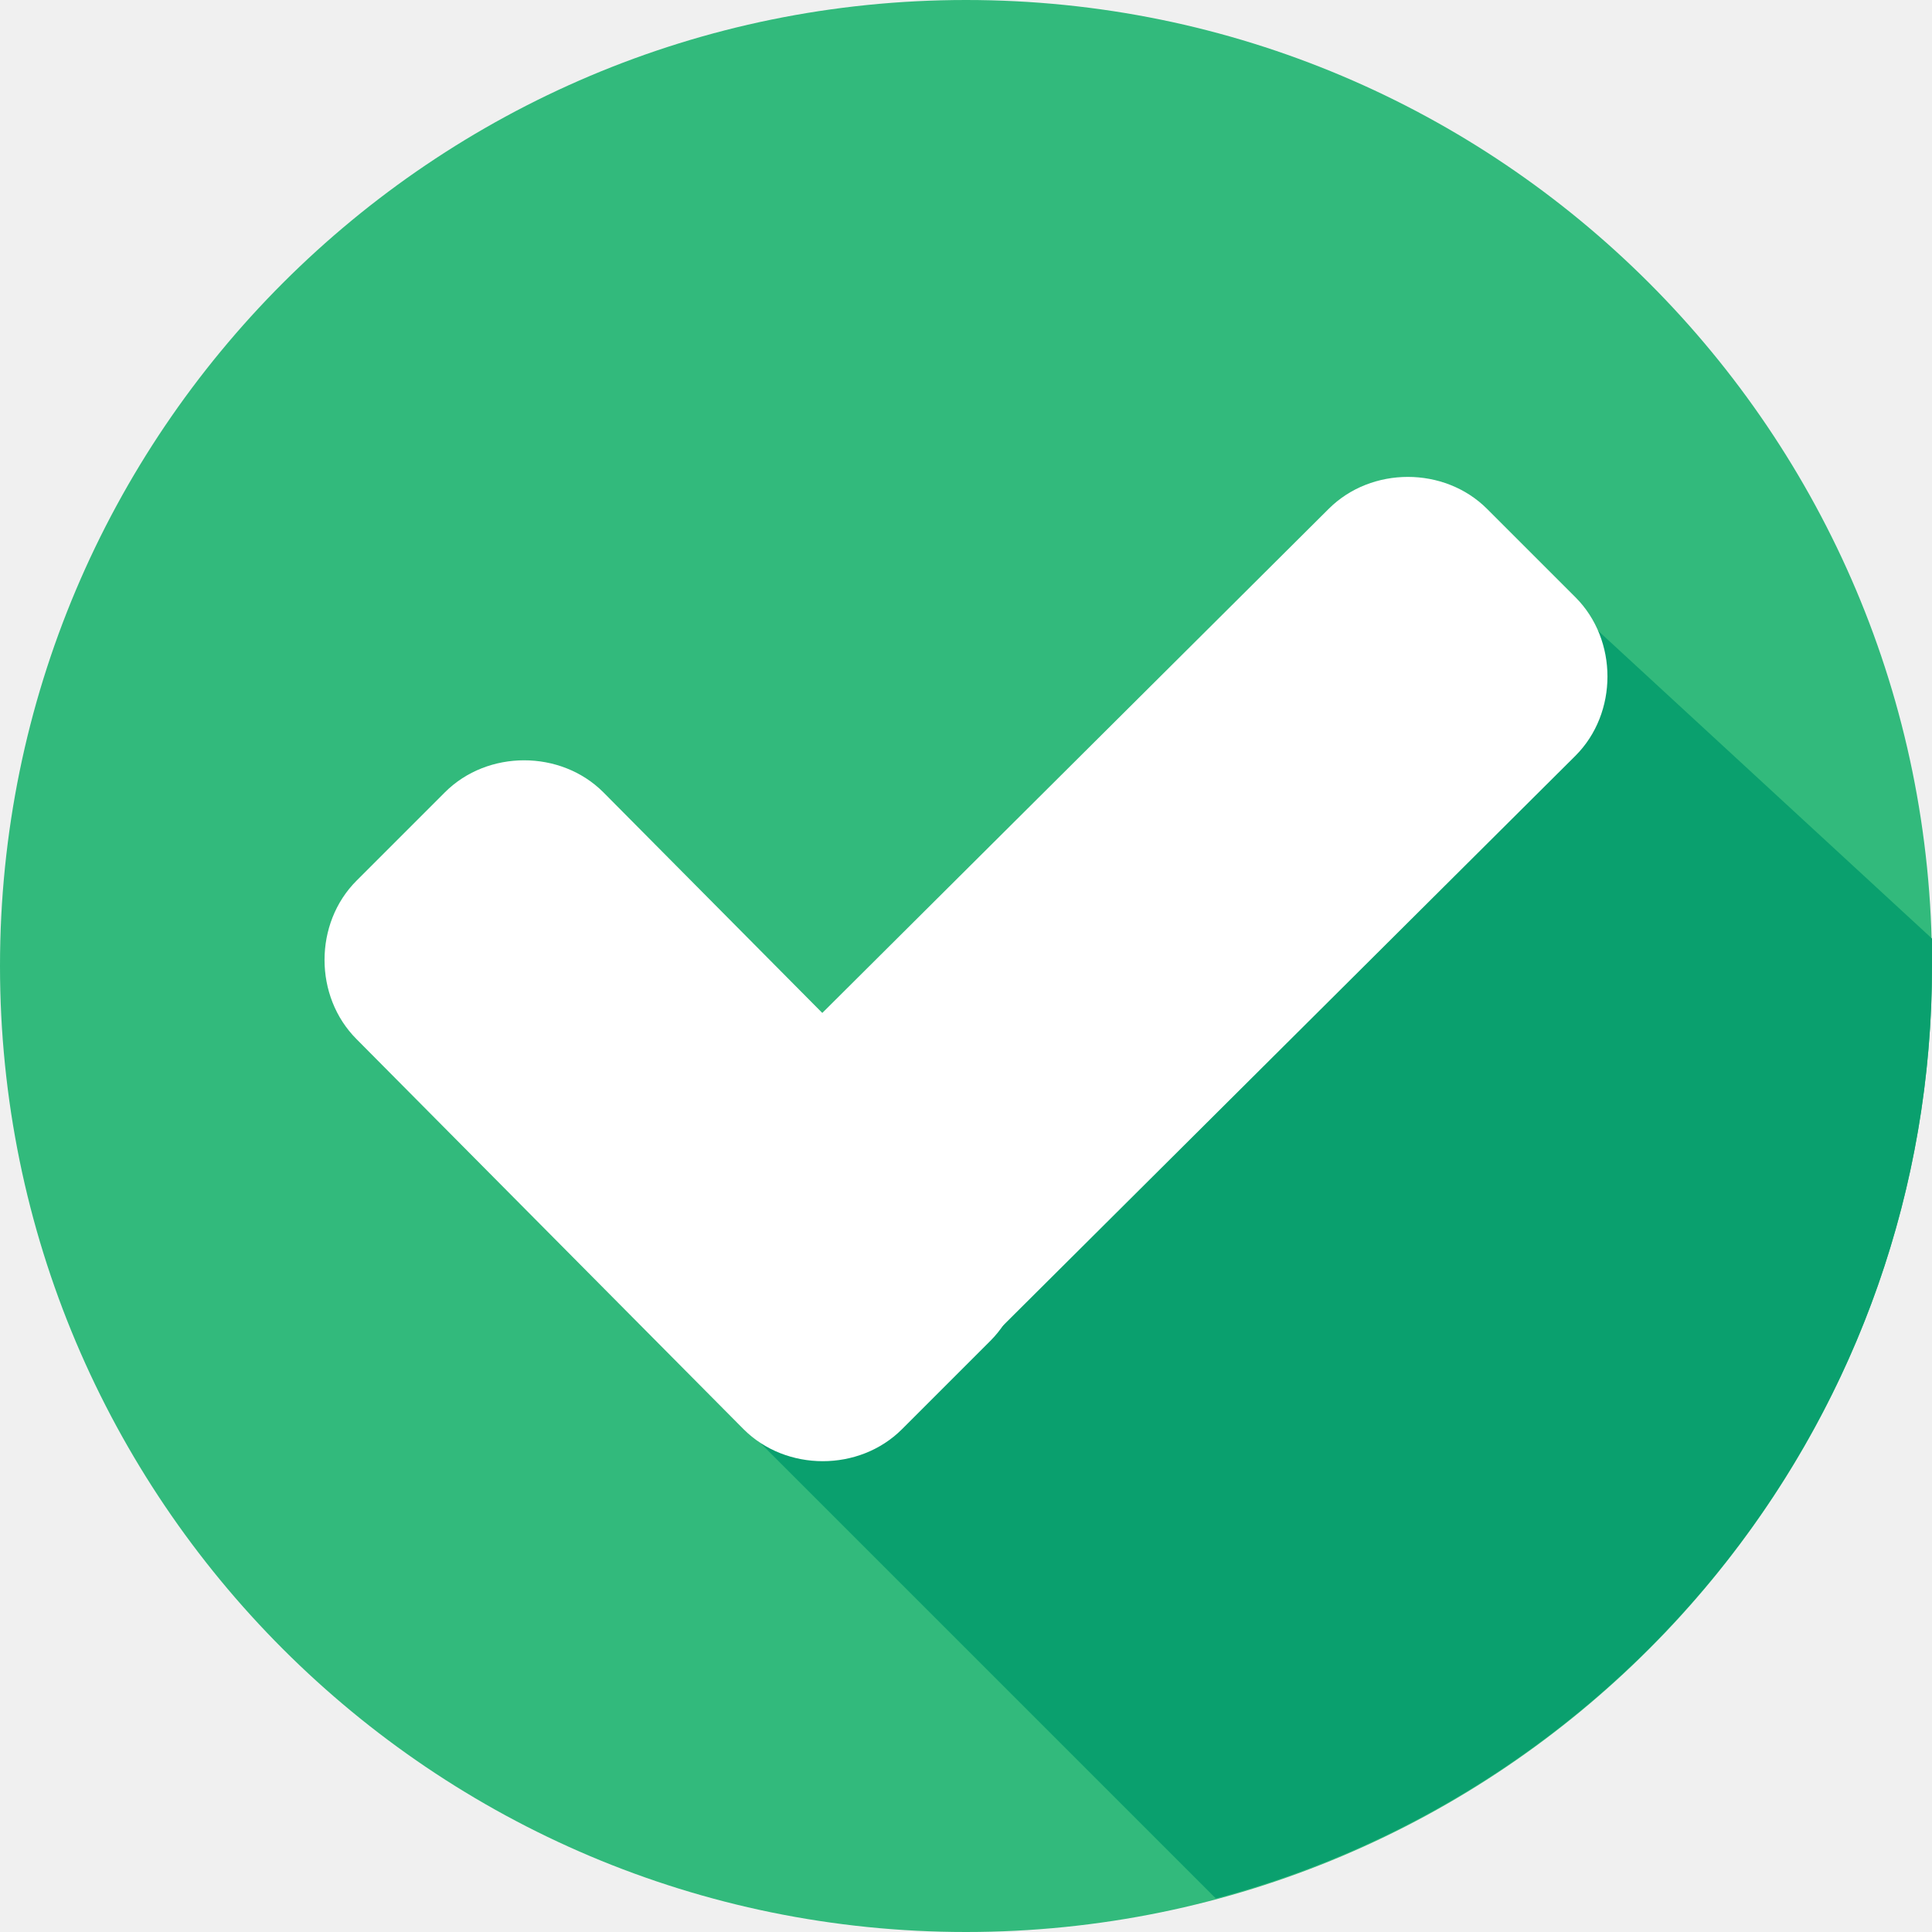
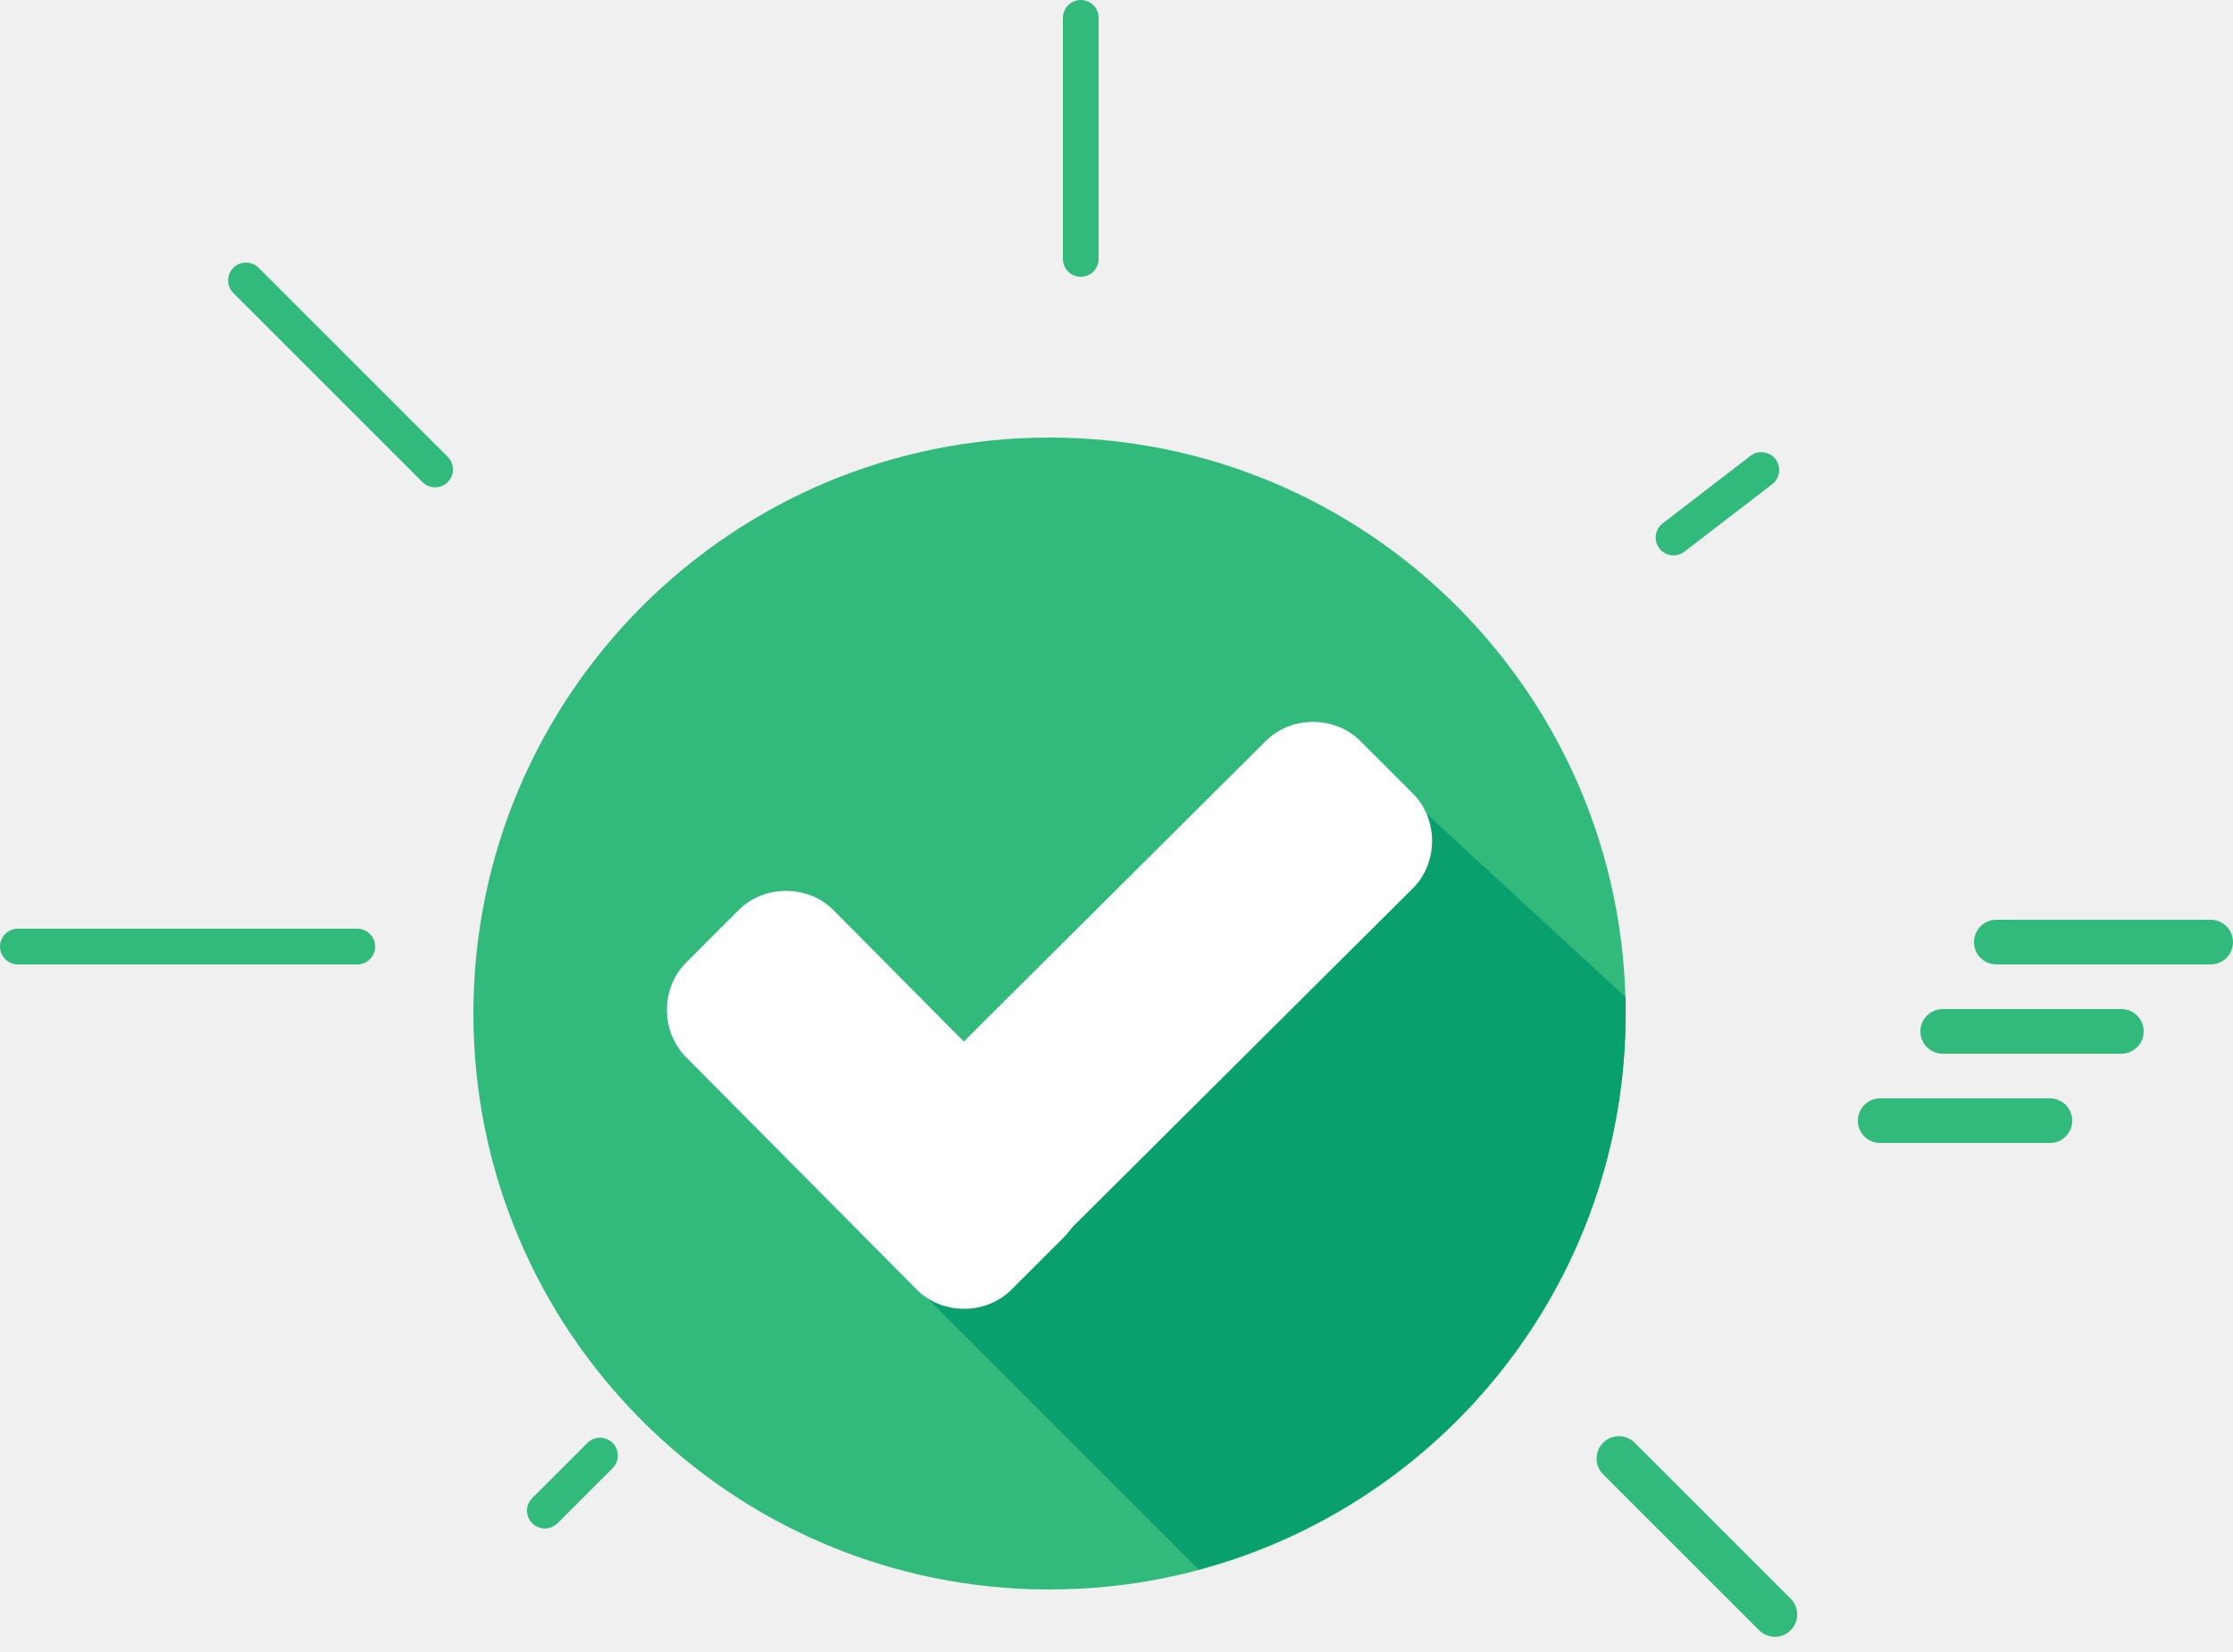
- <svg xmlns="http://www.w3.org/2000/svg" width="129" height="129" viewBox="0 0 129 129" fill="none">
-   <g clip-path="url(#clip0_73_563)">
-     <path d="M64.5 129C100.122 129 129 100.122 129 64.5C129 28.878 100.122 0 64.5 0C28.878 0 0 28.878 0 64.5C0 100.122 28.878 129 64.5 129Z" fill="#32BA7C" />
-     <path d="M48.019 93.596L81.184 126.762C108.653 119.437 129 94.41 129 64.5C129 63.89 129 63.279 129 62.669L102.956 38.659L48.019 93.596Z" fill="#0AA06E" />
-     <path d="M66.128 78.946C68.976 81.795 68.976 86.678 66.128 89.527L60.227 95.427C57.379 98.276 52.495 98.276 49.647 95.427L23.806 69.383C20.957 66.535 20.957 61.651 23.806 58.803L29.707 52.902C32.555 50.054 37.438 50.054 40.287 52.902L66.128 78.946Z" fill="white" />
-     <path d="M88.713 33.98C91.561 31.131 96.445 31.131 99.293 33.98L105.194 39.88C108.043 42.729 108.043 47.612 105.194 50.461L60.431 95.02C57.582 97.869 52.699 97.869 49.85 95.02L43.95 89.12C41.101 86.271 41.101 81.388 43.95 78.539L88.713 33.98Z" fill="white" />
+ <svg xmlns="http://www.w3.org/2000/svg" width="250" height="185" viewBox="0 0 250 185" fill="none">
+   <g clip-path="url(#clip0_134_2)">
+     <path d="M117.5 178C153.122 178 182 149.122 182 113.5C182 77.878 153.122 49 117.5 49C81.878 49 53 77.878 53 113.5C53 149.122 81.878 178 117.5 178Z" fill="#32BA7C" />
+     <path d="M101.019 142.596L134.185 175.762C161.653 168.437 182 143.41 182 113.5C182 112.89 182 112.279 182 111.669L155.956 87.659L101.019 142.596Z" fill="#0AA06E" />
+     <path d="M119.128 127.946C121.976 130.795 121.976 135.678 119.128 138.527L113.227 144.427C110.379 147.276 105.495 147.276 102.647 144.427L76.806 118.383C73.957 115.535 73.957 110.651 76.806 107.803L82.707 101.902C85.555 99.054 90.439 99.054 93.287 101.902L119.128 127.946Z" fill="white" />
+     <path d="M141.713 82.98C144.562 80.131 149.445 80.131 152.293 82.98L158.194 88.88C161.043 91.729 161.043 96.612 158.194 99.461L113.431 144.021C110.582 146.869 105.699 146.869 102.85 144.021L96.95 138.12C94.101 135.271 94.101 130.388 96.95 127.539L141.713 82.98Z" fill="white" />
  </g>
+   <line x1="187.366" y1="60.195" x2="197.195" y2="52.634" stroke="#32BA7C" stroke-width="4" stroke-linecap="round" />
+   <line x1="223.5" y1="105.5" x2="247.5" y2="105.5" stroke="#32BA7C" stroke-width="5" stroke-linecap="round" />
+   <line x1="217.5" y1="115.5" x2="237.5" y2="115.5" stroke="#32BA7C" stroke-width="5" stroke-linecap="round" />
+   <line x1="210.5" y1="125.5" x2="229.5" y2="125.5" stroke="#32BA7C" stroke-width="5" stroke-linecap="round" />
+   <line x1="181.246" y1="163.333" x2="198.71" y2="180.797" stroke="#32BA7C" stroke-width="5" stroke-linecap="round" />
+   <line x1="61" y1="169.172" x2="67.172" y2="163" stroke="#32BA7C" stroke-width="4" stroke-linecap="round" />
+   <line x1="2" y1="106" x2="40" y2="106" stroke="#32BA7C" stroke-width="4" stroke-linecap="round" />
+   <line x1="27.538" y1="31.402" x2="48.71" y2="52.573" stroke="#32BA7C" stroke-width="4" stroke-linecap="round" />
+   <line x1="121" y1="29" x2="121" y2="2" stroke="#32BA7C" stroke-width="4" stroke-linecap="round" />
  <defs>
-     <clipPath id="clip0_73_563">
-       <rect width="129" height="129" fill="white" />
+     <clipPath id="clip0_134_2">
+       <rect width="129" height="129" fill="white" transform="translate(53 49)" />
    </clipPath>
  </defs>
</svg>
